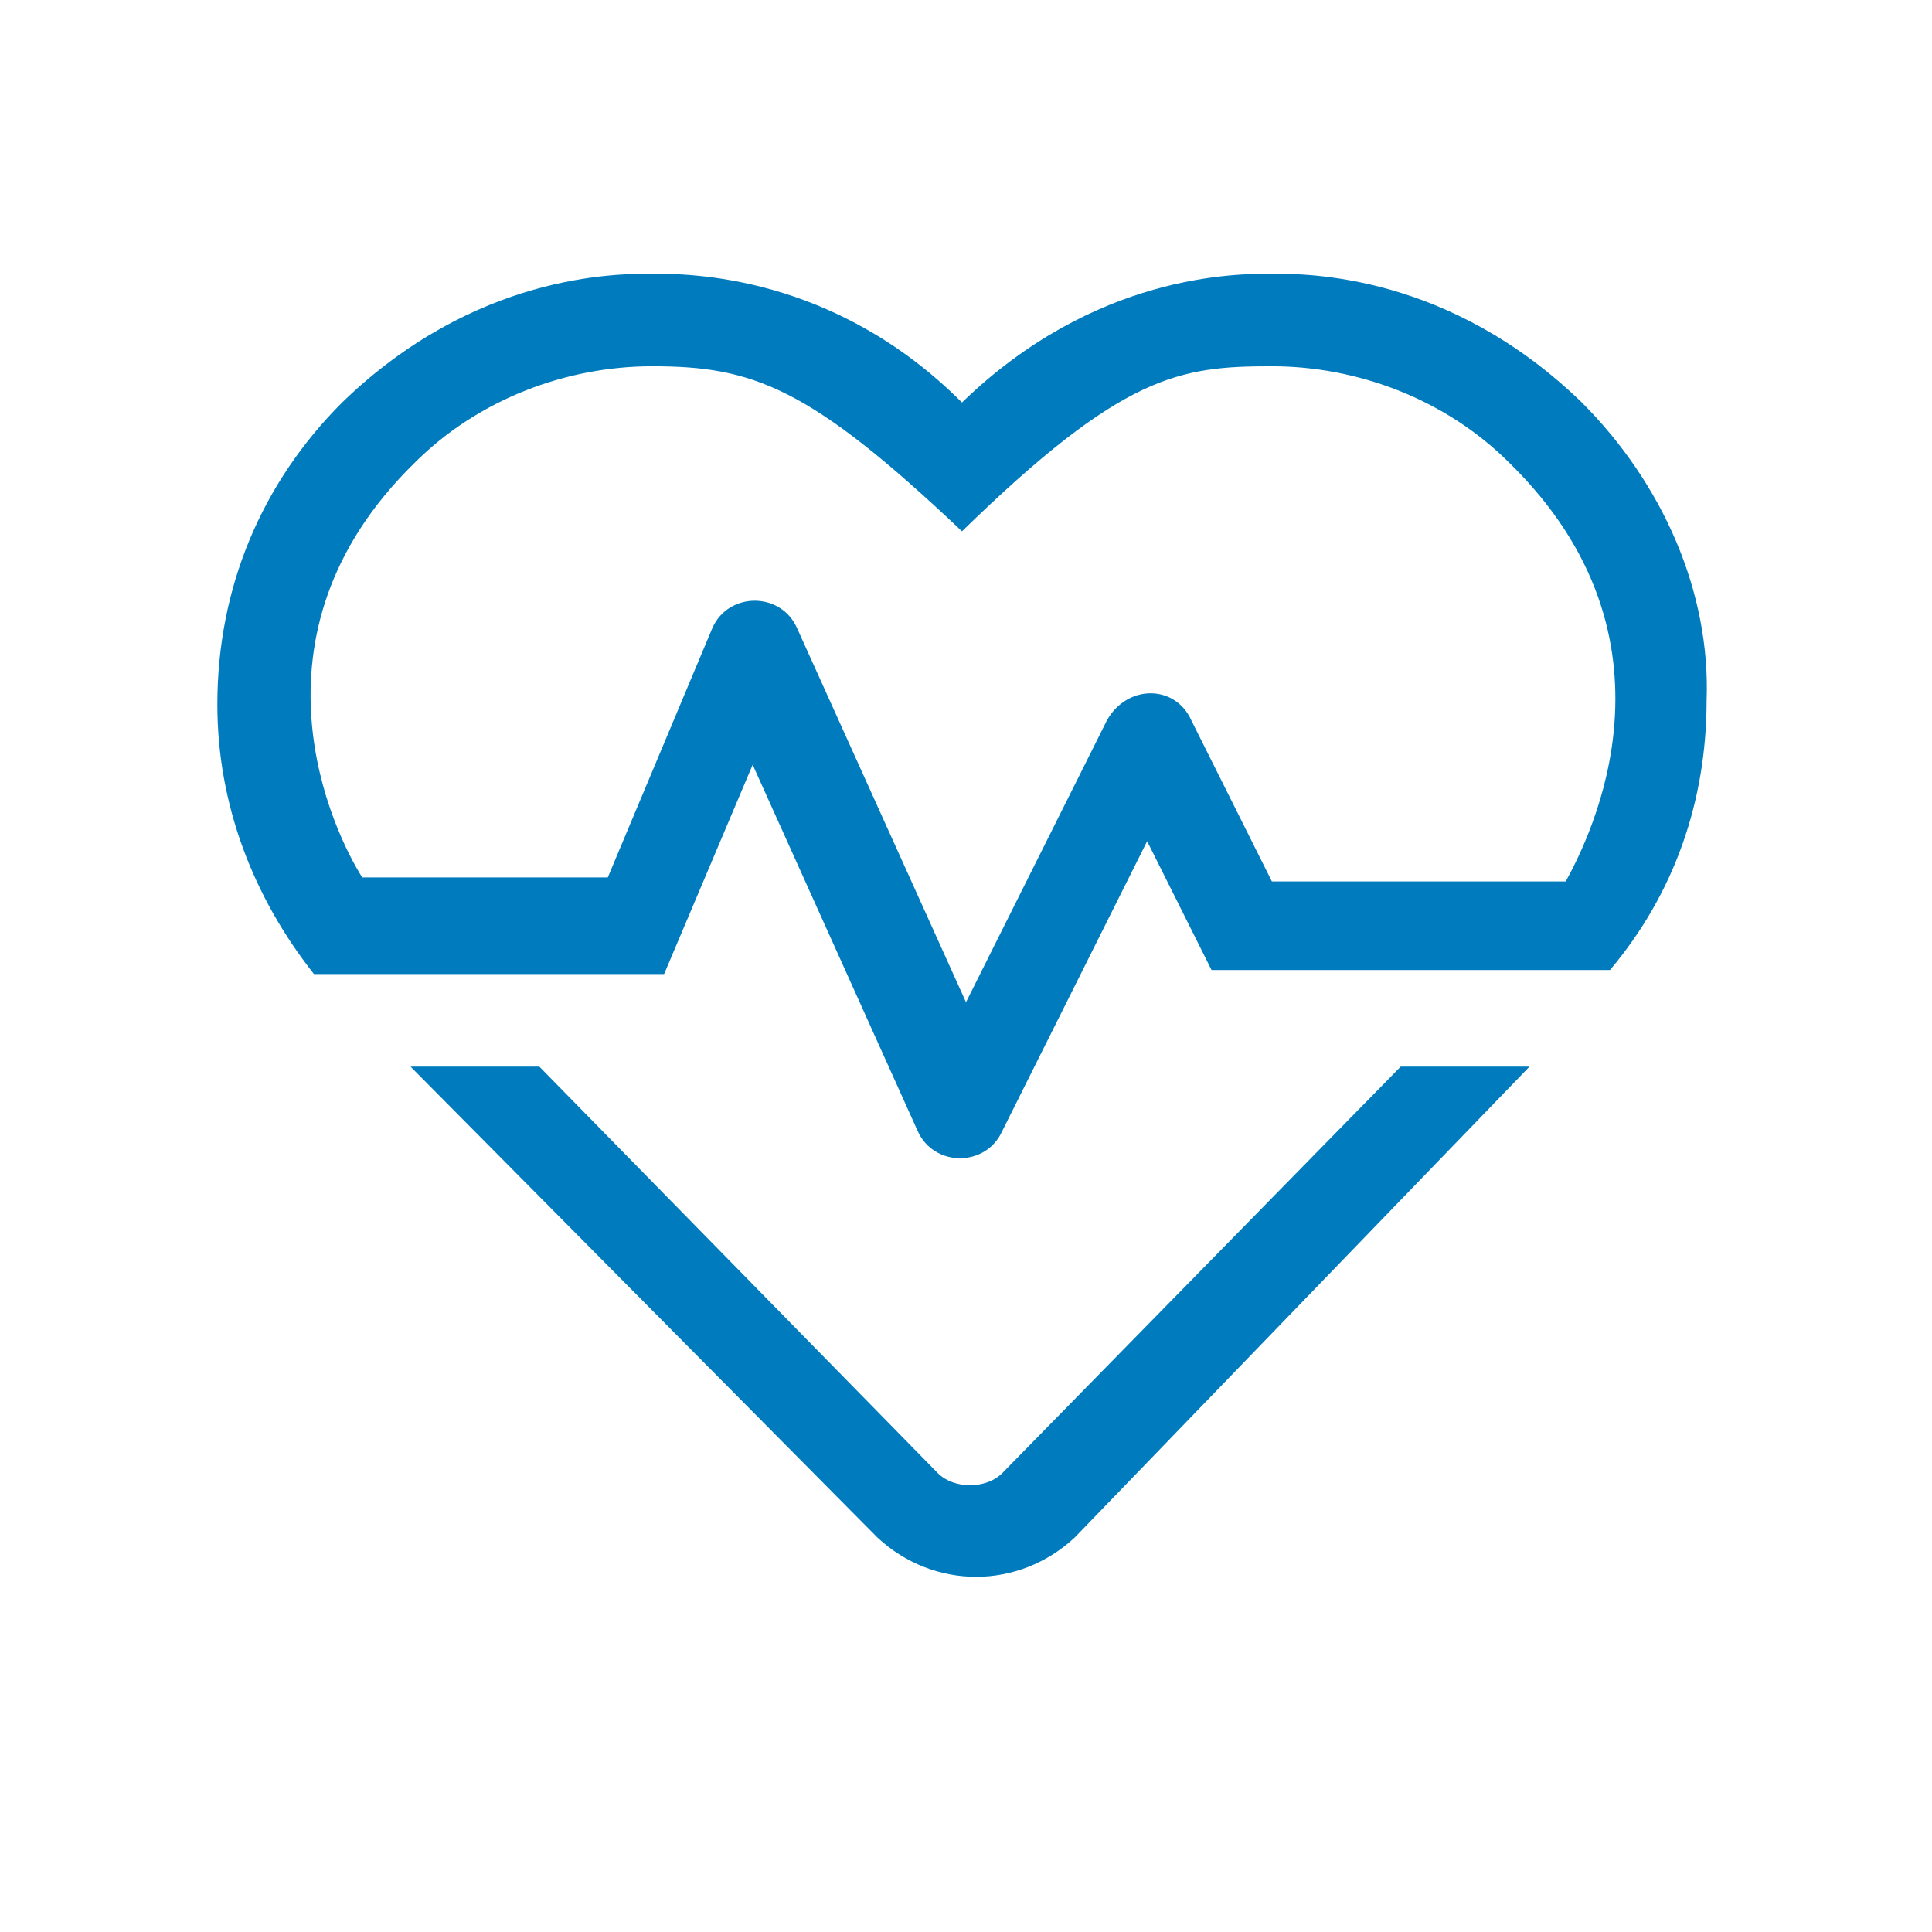
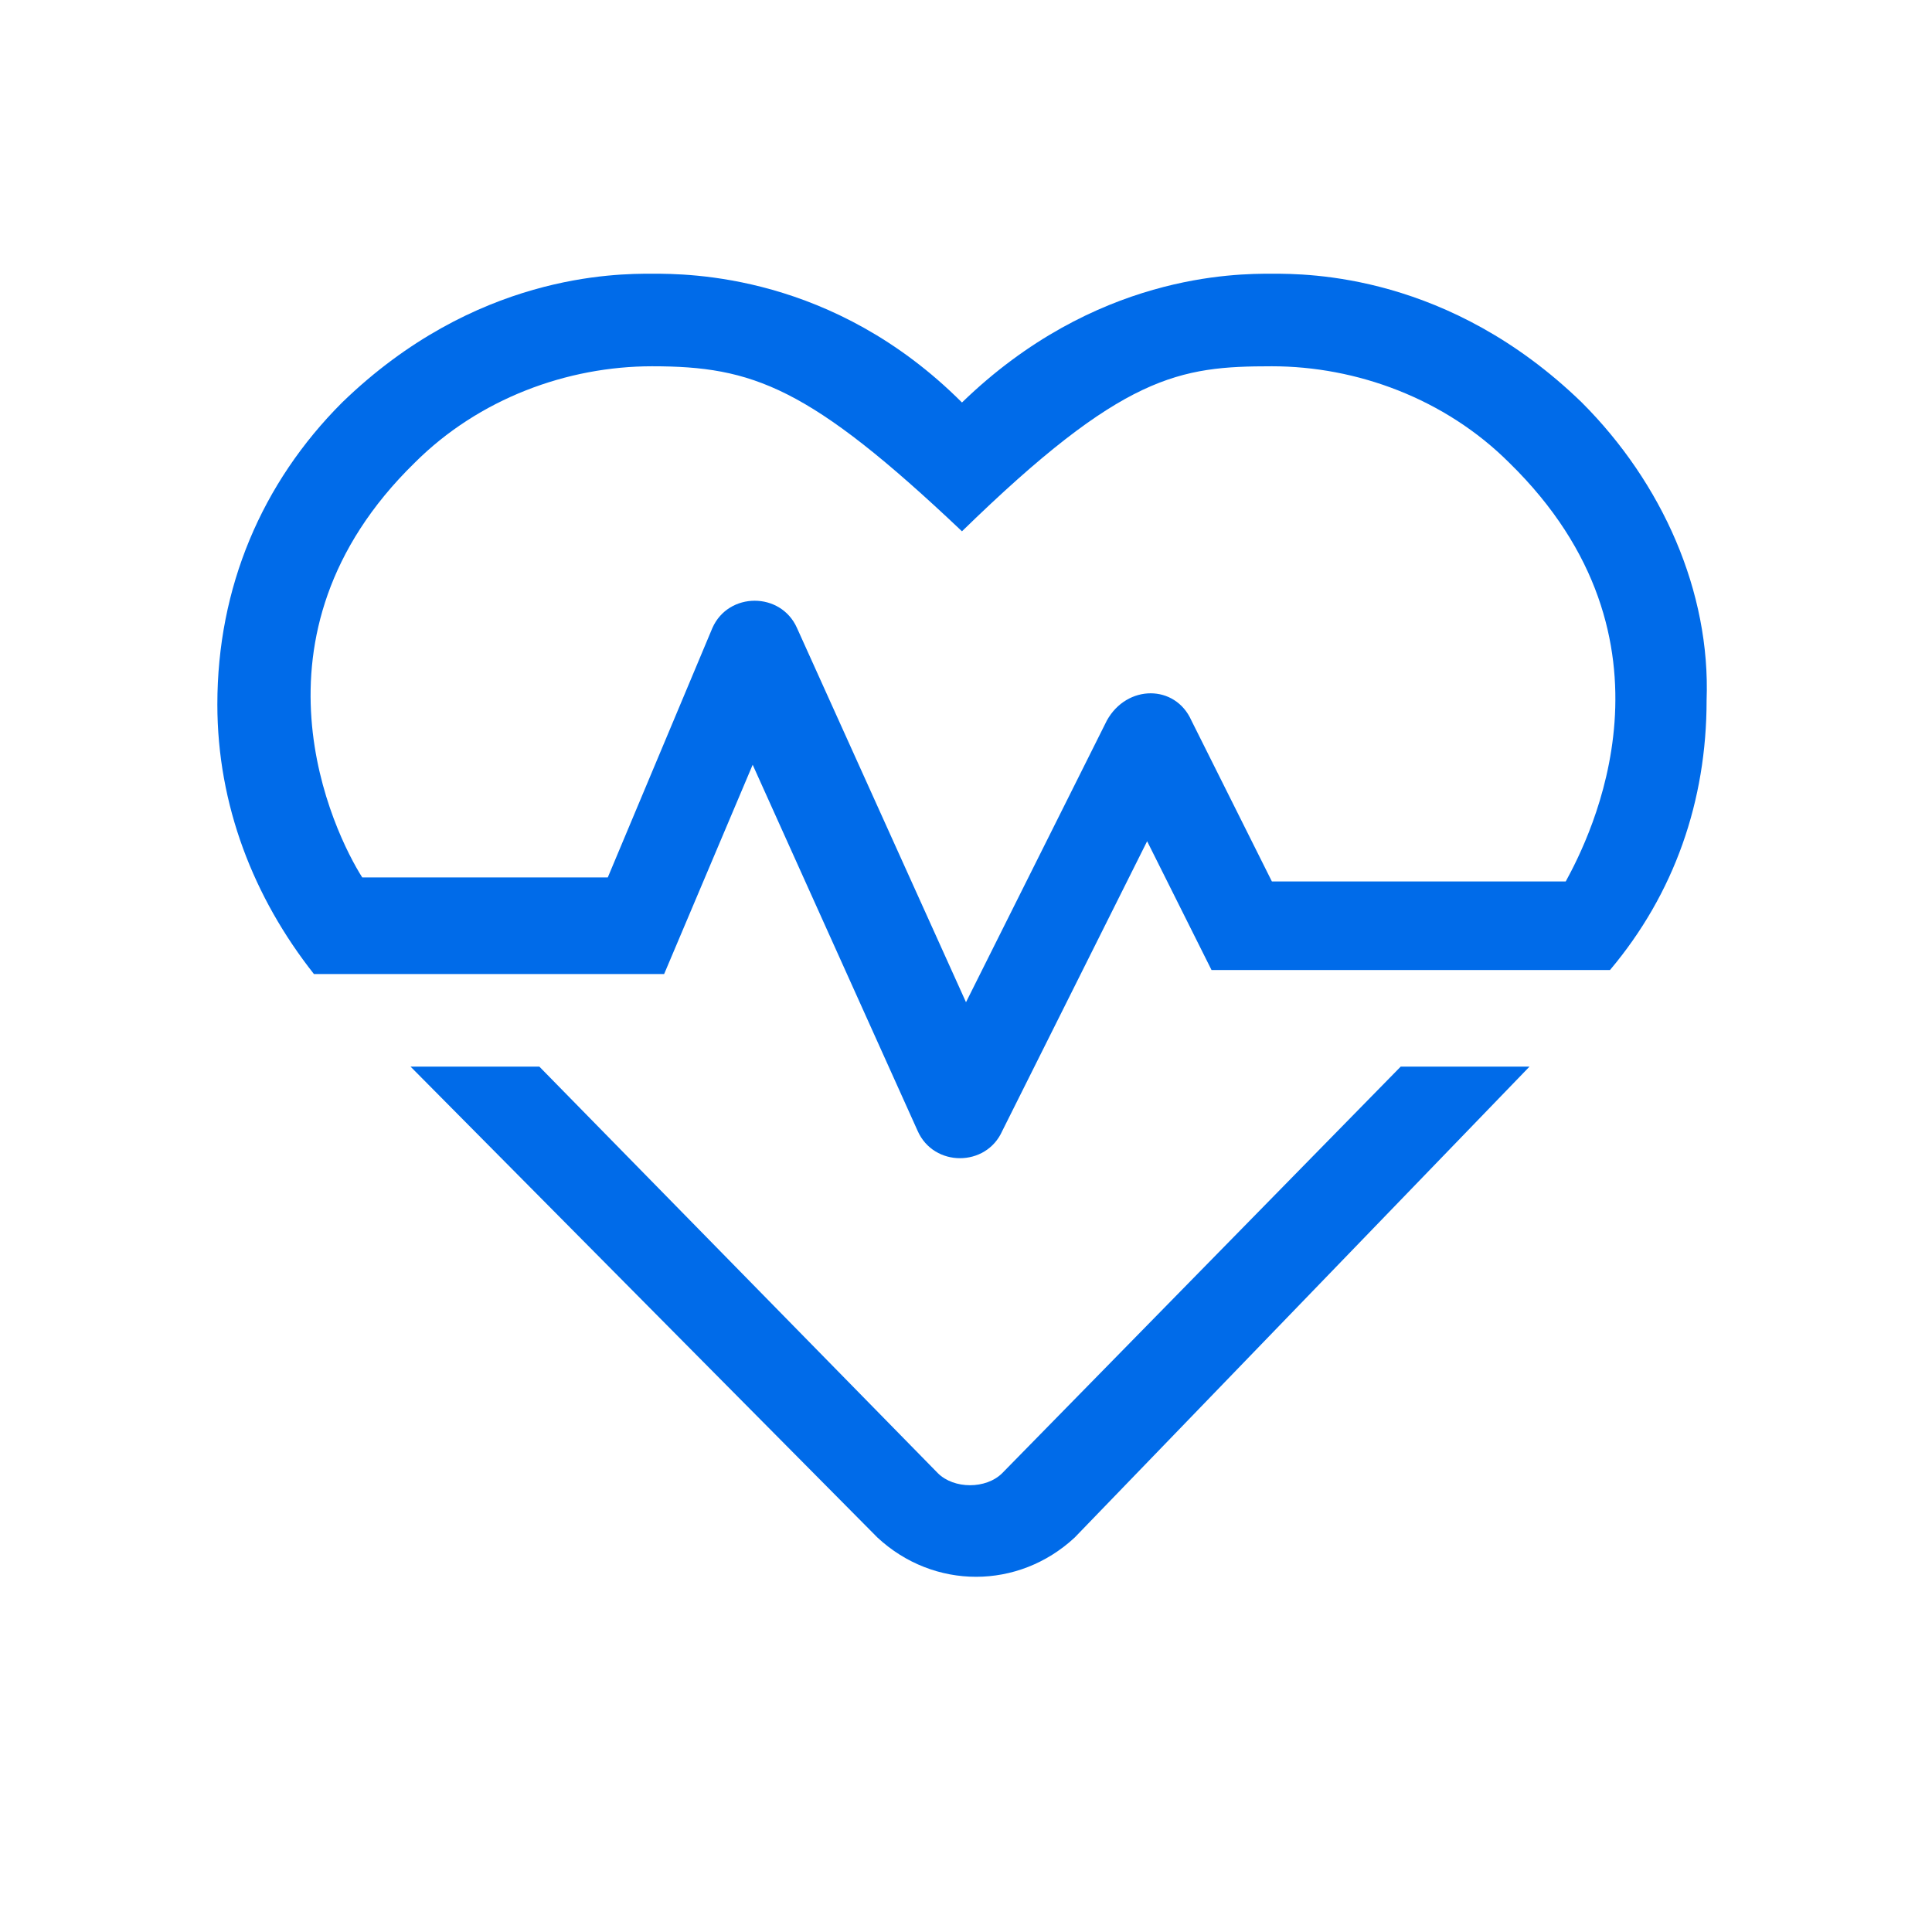
<svg xmlns="http://www.w3.org/2000/svg" version="1.1" id="patient_care" x="0px" y="0px" viewBox="0 0 48 48" style="enable-background:new 0 0 48 48;" xml:space="preserve">
  <style type="text/css">
- 	.st0{fill:#007CBE;}
+ 	.st0{fill:#006BE9;}
</style>
  <path class="st0" d="M39.3,10c-3.3-3.2-6.8-3.2-7.7-3.2s-4.4,0-7.7,3.2c-3.2-3.2-6.8-3.2-7.7-3.2c-0.9,0-4.4,0-7.7,3.2  c-2,2-3.1,4.6-3.1,7.5c0,2.5,0.9,4.8,2.4,6.7h8.7l2.2-5.2l4.1,9.1c0.4,0.9,1.7,0.9,2.1,0l3.6-7.2l1.6,3.2H40  c1.6-1.9,2.4-4.2,2.4-6.7C42.5,14.7,41.3,12,39.3,10L39.3,10z M38.9,21.9h-7.3l-2-4c-0.4-0.9-1.6-0.9-2.1,0L24,24.9l-4.2-9.3  c-0.4-0.9-1.7-0.9-2.1,0l-2.6,6.2H9c-0.7-1.1-3.1-6,1.3-10.3c1.6-1.6,3.8-2.4,5.9-2.4c2.5,0,3.9,0.5,7.7,4.1c4-3.9,5.4-4.1,7.7-4.1  c2.1,0,4.3,0.8,5.9,2.4C42,15.9,39.5,20.8,38.9,21.9L38.9,21.9z M24.9,36.6c-0.4,0.4-1.2,0.4-1.6,0l-9.9-10.1h-3.2l11.6,11.7  c1.4,1.3,3.5,1.3,4.9,0l11.3-11.7h-3.2L24.9,36.6z" />
</svg>
